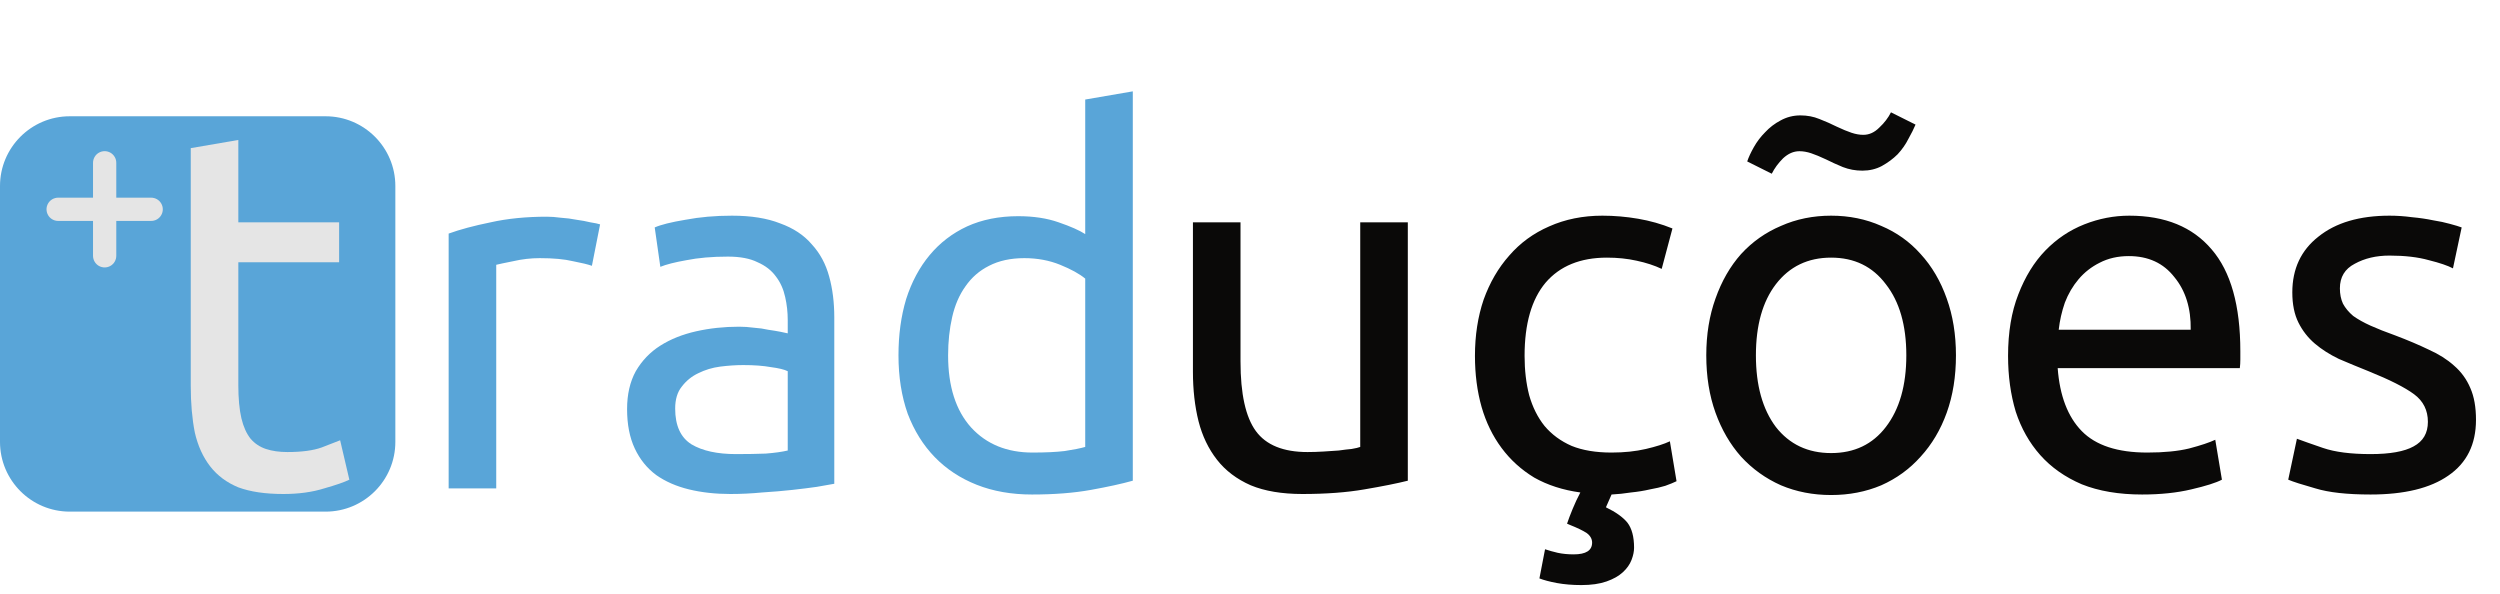
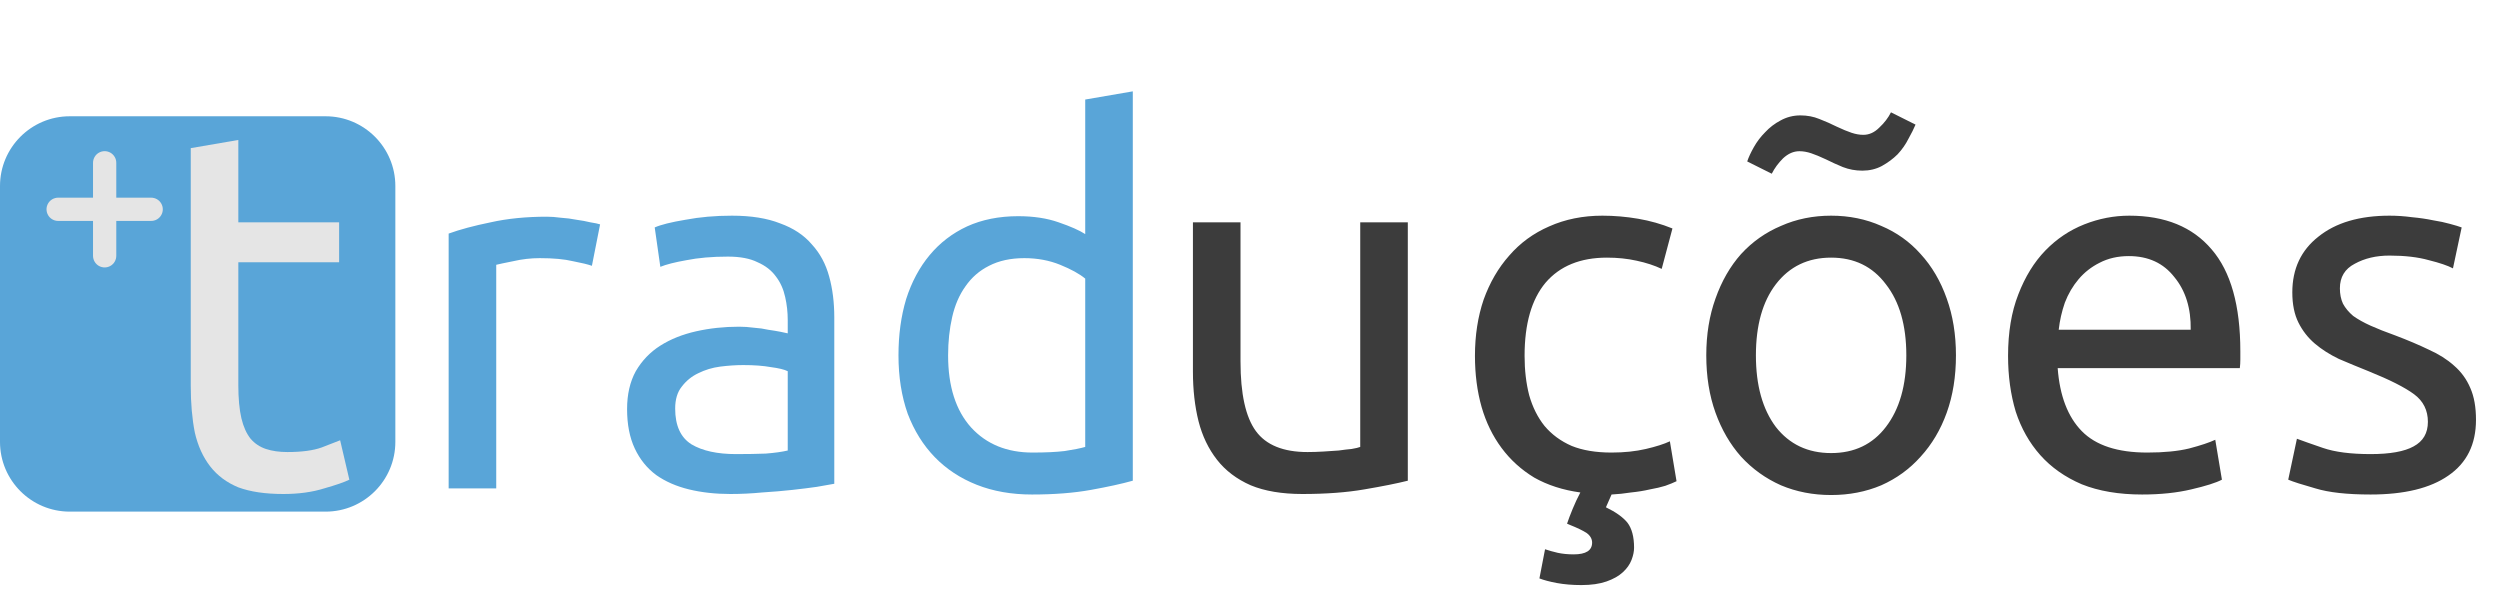
<svg xmlns="http://www.w3.org/2000/svg" width="215" height="51" viewBox="0 0 215 51" fill="none">
  <path d="M47.032 18.636C47.385 18.636 47.781 18.665 48.221 18.724C48.69 18.753 49.145 18.812 49.584 18.9C50.025 18.959 50.42 19.032 50.773 19.12C51.154 19.179 51.432 19.237 51.608 19.296L50.904 22.86C50.582 22.743 50.039 22.611 49.276 22.464C48.543 22.288 47.59 22.2 46.416 22.2C45.654 22.2 44.891 22.288 44.129 22.464C43.395 22.611 42.911 22.713 42.676 22.772V42H38.584V20.088C39.553 19.736 40.755 19.413 42.193 19.12C43.63 18.797 45.243 18.636 47.032 18.636ZM63.301 39.052C64.269 39.052 65.12 39.037 65.853 39.008C66.616 38.949 67.246 38.861 67.745 38.744V31.924C67.452 31.777 66.968 31.66 66.293 31.572C65.648 31.455 64.856 31.396 63.917 31.396C63.301 31.396 62.641 31.44 61.937 31.528C61.262 31.616 60.632 31.807 60.045 32.1C59.488 32.364 59.018 32.745 58.637 33.244C58.256 33.713 58.065 34.344 58.065 35.136C58.065 36.603 58.534 37.629 59.473 38.216C60.412 38.773 61.688 39.052 63.301 39.052ZM62.949 18.548C64.592 18.548 65.97 18.768 67.085 19.208C68.229 19.619 69.138 20.22 69.813 21.012C70.517 21.775 71.016 22.699 71.309 23.784C71.602 24.84 71.749 26.013 71.749 27.304V41.604C71.397 41.663 70.898 41.751 70.253 41.868C69.637 41.956 68.933 42.044 68.141 42.132C67.349 42.22 66.484 42.293 65.545 42.352C64.636 42.44 63.726 42.484 62.817 42.484C61.526 42.484 60.338 42.352 59.253 42.088C58.168 41.824 57.229 41.413 56.437 40.856C55.645 40.269 55.029 39.507 54.589 38.568C54.149 37.629 53.929 36.5 53.929 35.18C53.929 33.919 54.178 32.833 54.677 31.924C55.205 31.015 55.909 30.281 56.789 29.724C57.669 29.167 58.696 28.756 59.869 28.492C61.042 28.228 62.274 28.096 63.565 28.096C63.976 28.096 64.401 28.125 64.841 28.184C65.281 28.213 65.692 28.272 66.073 28.36C66.484 28.419 66.836 28.477 67.129 28.536C67.422 28.595 67.628 28.639 67.745 28.668V27.524C67.745 26.849 67.672 26.189 67.525 25.544C67.378 24.869 67.114 24.283 66.733 23.784C66.352 23.256 65.824 22.845 65.149 22.552C64.504 22.229 63.653 22.068 62.597 22.068C61.248 22.068 60.06 22.171 59.033 22.376C58.036 22.552 57.288 22.743 56.789 22.948L56.305 19.56C56.833 19.325 57.713 19.105 58.945 18.9C60.177 18.665 61.512 18.548 62.949 18.548ZM93.329 23.96C92.831 23.549 92.112 23.153 91.173 22.772C90.235 22.391 89.208 22.2 88.093 22.2C86.92 22.2 85.908 22.42 85.057 22.86C84.236 23.271 83.561 23.857 83.033 24.62C82.505 25.353 82.124 26.233 81.889 27.26C81.655 28.287 81.537 29.387 81.537 30.56C81.537 33.229 82.197 35.297 83.517 36.764C84.837 38.201 86.597 38.92 88.797 38.92C89.912 38.92 90.836 38.876 91.569 38.788C92.332 38.671 92.919 38.553 93.329 38.436V23.96ZM93.329 8.56L97.421 7.856V41.34C96.483 41.604 95.28 41.868 93.813 42.132C92.347 42.396 90.66 42.528 88.753 42.528C86.993 42.528 85.409 42.249 84.001 41.692C82.593 41.135 81.391 40.343 80.393 39.316C79.396 38.289 78.619 37.043 78.061 35.576C77.533 34.08 77.269 32.408 77.269 30.56C77.269 28.8 77.489 27.187 77.929 25.72C78.399 24.253 79.073 22.992 79.953 21.936C80.833 20.88 81.904 20.059 83.165 19.472C84.456 18.885 85.923 18.592 87.565 18.592C88.885 18.592 90.044 18.768 91.041 19.12C92.068 19.472 92.831 19.809 93.329 20.132V8.56Z" fill="#59A5D8" />
  <rect y="10" width="34" height="34" rx="6" fill="#59A5D8" />
  <path d="M20.496 19.12H29.164V22.552H20.496V33.112C20.496 34.256 20.584 35.209 20.76 35.972C20.936 36.705 21.2 37.292 21.552 37.732C21.904 38.143 22.344 38.436 22.872 38.612C23.4 38.788 24.016 38.876 24.72 38.876C25.952 38.876 26.935 38.744 27.668 38.48C28.431 38.187 28.959 37.981 29.252 37.864L30.044 41.252C29.634 41.457 28.915 41.707 27.888 42C26.862 42.323 25.688 42.484 24.368 42.484C22.814 42.484 21.523 42.293 20.496 41.912C19.499 41.501 18.692 40.9 18.076 40.108C17.46 39.316 17.02 38.348 16.756 37.204C16.522 36.031 16.404 34.681 16.404 33.156V12.74L20.496 12.036V19.12Z" fill="#E5E5E5" />
-   <path d="M121.072 41.34C120.133 41.575 118.887 41.824 117.332 42.088C115.807 42.352 114.032 42.484 112.008 42.484C110.248 42.484 108.767 42.235 107.564 41.736C106.361 41.208 105.393 40.475 104.66 39.536C103.927 38.597 103.399 37.497 103.076 36.236C102.753 34.945 102.592 33.523 102.592 31.968V19.12H106.684V31.088C106.684 33.875 107.124 35.869 108.004 37.072C108.884 38.275 110.365 38.876 112.448 38.876C112.888 38.876 113.343 38.861 113.812 38.832C114.281 38.803 114.721 38.773 115.132 38.744C115.543 38.685 115.909 38.641 116.232 38.612C116.584 38.553 116.833 38.495 116.98 38.436V19.12H121.072V41.34ZM138.594 42.528L138.11 43.628C138.96 44.039 139.576 44.479 139.958 44.948C140.339 45.447 140.53 46.165 140.53 47.104C140.53 47.427 140.456 47.779 140.31 48.16C140.163 48.541 139.914 48.893 139.562 49.216C139.21 49.539 138.74 49.803 138.154 50.008C137.567 50.213 136.848 50.316 135.998 50.316C135.235 50.316 134.531 50.257 133.886 50.14C133.27 50.023 132.771 49.891 132.39 49.744L132.874 47.236C133.226 47.353 133.592 47.456 133.974 47.544C134.384 47.632 134.839 47.676 135.338 47.676C136.394 47.676 136.922 47.339 136.922 46.664C136.922 46.341 136.76 46.063 136.438 45.828C136.115 45.623 135.66 45.403 135.074 45.168L134.766 45.036C134.883 44.684 135.044 44.259 135.25 43.76C135.455 43.261 135.675 42.792 135.91 42.352C134.414 42.147 133.094 41.721 131.95 41.076C130.835 40.401 129.896 39.551 129.134 38.524C128.371 37.497 127.799 36.324 127.418 35.004C127.036 33.655 126.846 32.188 126.846 30.604C126.846 28.844 127.095 27.231 127.594 25.764C128.122 24.297 128.855 23.036 129.794 21.98C130.732 20.895 131.876 20.059 133.226 19.472C134.604 18.856 136.13 18.548 137.802 18.548C138.828 18.548 139.855 18.636 140.882 18.812C141.908 18.988 142.891 19.267 143.83 19.648L142.906 23.124C142.29 22.831 141.571 22.596 140.75 22.42C139.958 22.244 139.107 22.156 138.198 22.156C135.91 22.156 134.15 22.875 132.918 24.312C131.715 25.749 131.114 27.847 131.114 30.604C131.114 31.836 131.246 32.965 131.51 33.992C131.803 35.019 132.243 35.899 132.83 36.632C133.446 37.365 134.223 37.937 135.162 38.348C136.1 38.729 137.244 38.92 138.594 38.92C139.679 38.92 140.662 38.817 141.542 38.612C142.422 38.407 143.111 38.187 143.61 37.952L144.182 41.384C143.947 41.501 143.624 41.633 143.214 41.78C142.832 41.897 142.392 42 141.894 42.088C141.395 42.205 140.852 42.293 140.266 42.352C139.708 42.44 139.151 42.499 138.594 42.528ZM168.212 30.56C168.212 32.379 167.948 34.021 167.42 35.488C166.892 36.955 166.144 38.216 165.176 39.272C164.237 40.328 163.108 41.149 161.788 41.736C160.468 42.293 159.031 42.572 157.476 42.572C155.921 42.572 154.484 42.293 153.164 41.736C151.844 41.149 150.7 40.328 149.732 39.272C148.793 38.216 148.06 36.955 147.532 35.488C147.004 34.021 146.74 32.379 146.74 30.56C146.74 28.771 147.004 27.143 147.532 25.676C148.06 24.18 148.793 22.904 149.732 21.848C150.7 20.792 151.844 19.985 153.164 19.428C154.484 18.841 155.921 18.548 157.476 18.548C159.031 18.548 160.468 18.841 161.788 19.428C163.108 19.985 164.237 20.792 165.176 21.848C166.144 22.904 166.892 24.18 167.42 25.676C167.948 27.143 168.212 28.771 168.212 30.56ZM163.944 30.56C163.944 27.979 163.357 25.94 162.184 24.444C161.04 22.919 159.471 22.156 157.476 22.156C155.481 22.156 153.897 22.919 152.724 24.444C151.58 25.94 151.008 27.979 151.008 30.56C151.008 33.141 151.58 35.195 152.724 36.72C153.897 38.216 155.481 38.964 157.476 38.964C159.471 38.964 161.04 38.216 162.184 36.72C163.357 35.195 163.944 33.141 163.944 30.56ZM164.736 10.716C164.589 11.068 164.384 11.479 164.12 11.948C163.885 12.417 163.577 12.857 163.196 13.268C162.815 13.649 162.36 13.987 161.832 14.28C161.333 14.544 160.776 14.676 160.16 14.676C159.573 14.676 159.016 14.573 158.488 14.368C157.989 14.163 157.505 13.943 157.036 13.708C156.537 13.473 156.112 13.297 155.76 13.18C155.408 13.063 155.071 13.004 154.748 13.004C154.249 13.004 153.78 13.209 153.34 13.62C152.929 14.031 152.607 14.471 152.372 14.94L150.26 13.884C150.377 13.532 150.568 13.121 150.832 12.652C151.096 12.183 151.419 11.757 151.8 11.376C152.181 10.965 152.621 10.628 153.12 10.364C153.648 10.071 154.22 9.924 154.836 9.924C155.423 9.924 155.965 10.027 156.464 10.232C156.992 10.437 157.491 10.657 157.96 10.892C158.459 11.127 158.884 11.303 159.236 11.42C159.588 11.537 159.925 11.596 160.248 11.596C160.747 11.596 161.201 11.391 161.612 10.98C162.052 10.569 162.389 10.129 162.624 9.66L164.736 10.716ZM172.693 30.604C172.693 28.58 172.987 26.82 173.573 25.324C174.16 23.799 174.937 22.537 175.905 21.54C176.873 20.543 177.988 19.795 179.249 19.296C180.511 18.797 181.801 18.548 183.121 18.548C186.201 18.548 188.563 19.516 190.205 21.452C191.848 23.359 192.669 26.277 192.669 30.208C192.669 30.384 192.669 30.619 192.669 30.912C192.669 31.176 192.655 31.425 192.625 31.66H176.961C177.137 34.036 177.827 35.84 179.029 37.072C180.232 38.304 182.109 38.92 184.661 38.92C186.099 38.92 187.301 38.803 188.269 38.568C189.267 38.304 190.015 38.055 190.513 37.82L191.085 41.252C190.587 41.516 189.707 41.795 188.445 42.088C187.213 42.381 185.805 42.528 184.221 42.528C182.227 42.528 180.496 42.235 179.029 41.648C177.592 41.032 176.404 40.196 175.465 39.14C174.527 38.084 173.823 36.837 173.353 35.4C172.913 33.933 172.693 32.335 172.693 30.604ZM188.401 28.36C188.431 26.512 187.961 25.001 186.993 23.828C186.055 22.625 184.749 22.024 183.077 22.024C182.139 22.024 181.303 22.215 180.569 22.596C179.865 22.948 179.264 23.417 178.765 24.004C178.267 24.591 177.871 25.265 177.577 26.028C177.313 26.791 177.137 27.568 177.049 28.36H188.401ZM203.871 39.052C205.543 39.052 206.775 38.832 207.567 38.392C208.389 37.952 208.799 37.248 208.799 36.28C208.799 35.283 208.403 34.491 207.611 33.904C206.819 33.317 205.514 32.657 203.695 31.924C202.815 31.572 201.965 31.22 201.143 30.868C200.351 30.487 199.662 30.047 199.075 29.548C198.489 29.049 198.019 28.448 197.667 27.744C197.315 27.04 197.139 26.175 197.139 25.148C197.139 23.124 197.887 21.525 199.383 20.352C200.879 19.149 202.918 18.548 205.499 18.548C206.145 18.548 206.79 18.592 207.435 18.68C208.081 18.739 208.682 18.827 209.239 18.944C209.797 19.032 210.281 19.135 210.691 19.252C211.131 19.369 211.469 19.472 211.703 19.56L210.955 23.08C210.515 22.845 209.826 22.611 208.887 22.376C207.949 22.112 206.819 21.98 205.499 21.98C204.355 21.98 203.358 22.215 202.507 22.684C201.657 23.124 201.231 23.828 201.231 24.796C201.231 25.295 201.319 25.735 201.495 26.116C201.701 26.497 201.994 26.849 202.375 27.172C202.786 27.465 203.285 27.744 203.871 28.008C204.458 28.272 205.162 28.551 205.983 28.844C207.069 29.255 208.037 29.665 208.887 30.076C209.738 30.457 210.457 30.912 211.043 31.44C211.659 31.968 212.129 32.613 212.451 33.376C212.774 34.109 212.935 35.019 212.935 36.104C212.935 38.216 212.143 39.815 210.559 40.9C209.005 41.985 206.775 42.528 203.871 42.528C201.847 42.528 200.263 42.352 199.119 42C197.975 41.677 197.198 41.428 196.787 41.252L197.535 37.732C198.005 37.908 198.753 38.172 199.779 38.524C200.806 38.876 202.17 39.052 203.871 39.052Z" fill="#0A0908" />
+   <path d="M121.072 41.34C120.133 41.575 118.887 41.824 117.332 42.088C115.807 42.352 114.032 42.484 112.008 42.484C110.248 42.484 108.767 42.235 107.564 41.736C106.361 41.208 105.393 40.475 104.66 39.536C103.927 38.597 103.399 37.497 103.076 36.236C102.753 34.945 102.592 33.523 102.592 31.968V19.12H106.684V31.088C106.684 33.875 107.124 35.869 108.004 37.072C108.884 38.275 110.365 38.876 112.448 38.876C112.888 38.876 113.343 38.861 113.812 38.832C114.281 38.803 114.721 38.773 115.132 38.744C115.543 38.685 115.909 38.641 116.232 38.612C116.584 38.553 116.833 38.495 116.98 38.436V19.12H121.072V41.34ZM138.594 42.528L138.11 43.628C138.96 44.039 139.576 44.479 139.958 44.948C140.339 45.447 140.53 46.165 140.53 47.104C140.53 47.427 140.456 47.779 140.31 48.16C140.163 48.541 139.914 48.893 139.562 49.216C139.21 49.539 138.74 49.803 138.154 50.008C137.567 50.213 136.848 50.316 135.998 50.316C135.235 50.316 134.531 50.257 133.886 50.14C133.27 50.023 132.771 49.891 132.39 49.744L132.874 47.236C133.226 47.353 133.592 47.456 133.974 47.544C134.384 47.632 134.839 47.676 135.338 47.676C136.394 47.676 136.922 47.339 136.922 46.664C136.922 46.341 136.76 46.063 136.438 45.828C136.115 45.623 135.66 45.403 135.074 45.168L134.766 45.036C134.883 44.684 135.044 44.259 135.25 43.76C135.455 43.261 135.675 42.792 135.91 42.352C134.414 42.147 133.094 41.721 131.95 41.076C130.835 40.401 129.896 39.551 129.134 38.524C128.371 37.497 127.799 36.324 127.418 35.004C127.036 33.655 126.846 32.188 126.846 30.604C126.846 28.844 127.095 27.231 127.594 25.764C128.122 24.297 128.855 23.036 129.794 21.98C130.732 20.895 131.876 20.059 133.226 19.472C134.604 18.856 136.13 18.548 137.802 18.548C138.828 18.548 139.855 18.636 140.882 18.812C141.908 18.988 142.891 19.267 143.83 19.648L142.906 23.124C142.29 22.831 141.571 22.596 140.75 22.42C139.958 22.244 139.107 22.156 138.198 22.156C135.91 22.156 134.15 22.875 132.918 24.312C131.715 25.749 131.114 27.847 131.114 30.604C131.114 31.836 131.246 32.965 131.51 33.992C131.803 35.019 132.243 35.899 132.83 36.632C133.446 37.365 134.223 37.937 135.162 38.348C136.1 38.729 137.244 38.92 138.594 38.92C139.679 38.92 140.662 38.817 141.542 38.612C142.422 38.407 143.111 38.187 143.61 37.952L144.182 41.384C143.947 41.501 143.624 41.633 143.214 41.78C142.832 41.897 142.392 42 141.894 42.088C141.395 42.205 140.852 42.293 140.266 42.352C139.708 42.44 139.151 42.499 138.594 42.528ZM168.212 30.56C168.212 32.379 167.948 34.021 167.42 35.488C166.892 36.955 166.144 38.216 165.176 39.272C164.237 40.328 163.108 41.149 161.788 41.736C160.468 42.293 159.031 42.572 157.476 42.572C155.921 42.572 154.484 42.293 153.164 41.736C151.844 41.149 150.7 40.328 149.732 39.272C148.793 38.216 148.06 36.955 147.532 35.488C147.004 34.021 146.74 32.379 146.74 30.56C146.74 28.771 147.004 27.143 147.532 25.676C148.06 24.18 148.793 22.904 149.732 21.848C150.7 20.792 151.844 19.985 153.164 19.428C154.484 18.841 155.921 18.548 157.476 18.548C159.031 18.548 160.468 18.841 161.788 19.428C163.108 19.985 164.237 20.792 165.176 21.848C166.144 22.904 166.892 24.18 167.42 25.676C167.948 27.143 168.212 28.771 168.212 30.56ZM163.944 30.56C163.944 27.979 163.357 25.94 162.184 24.444C161.04 22.919 159.471 22.156 157.476 22.156C155.481 22.156 153.897 22.919 152.724 24.444C151.58 25.94 151.008 27.979 151.008 30.56C151.008 33.141 151.58 35.195 152.724 36.72C153.897 38.216 155.481 38.964 157.476 38.964C159.471 38.964 161.04 38.216 162.184 36.72C163.357 35.195 163.944 33.141 163.944 30.56ZM164.736 10.716C164.589 11.068 164.384 11.479 164.12 11.948C163.885 12.417 163.577 12.857 163.196 13.268C162.815 13.649 162.36 13.987 161.832 14.28C161.333 14.544 160.776 14.676 160.16 14.676C159.573 14.676 159.016 14.573 158.488 14.368C157.989 14.163 157.505 13.943 157.036 13.708C156.537 13.473 156.112 13.297 155.76 13.18C155.408 13.063 155.071 13.004 154.748 13.004C154.249 13.004 153.78 13.209 153.34 13.62C152.929 14.031 152.607 14.471 152.372 14.94L150.26 13.884C150.377 13.532 150.568 13.121 150.832 12.652C151.096 12.183 151.419 11.757 151.8 11.376C152.181 10.965 152.621 10.628 153.12 10.364C153.648 10.071 154.22 9.924 154.836 9.924C155.423 9.924 155.965 10.027 156.464 10.232C156.992 10.437 157.491 10.657 157.96 10.892C158.459 11.127 158.884 11.303 159.236 11.42C159.588 11.537 159.925 11.596 160.248 11.596C160.747 11.596 161.201 11.391 161.612 10.98C162.052 10.569 162.389 10.129 162.624 9.66L164.736 10.716ZM172.693 30.604C172.693 28.58 172.987 26.82 173.573 25.324C174.16 23.799 174.937 22.537 175.905 21.54C176.873 20.543 177.988 19.795 179.249 19.296C180.511 18.797 181.801 18.548 183.121 18.548C186.201 18.548 188.563 19.516 190.205 21.452C191.848 23.359 192.669 26.277 192.669 30.208C192.669 30.384 192.669 30.619 192.669 30.912C192.669 31.176 192.655 31.425 192.625 31.66H176.961C177.137 34.036 177.827 35.84 179.029 37.072C180.232 38.304 182.109 38.92 184.661 38.92C186.099 38.92 187.301 38.803 188.269 38.568C189.267 38.304 190.015 38.055 190.513 37.82L191.085 41.252C190.587 41.516 189.707 41.795 188.445 42.088C187.213 42.381 185.805 42.528 184.221 42.528C182.227 42.528 180.496 42.235 179.029 41.648C177.592 41.032 176.404 40.196 175.465 39.14C174.527 38.084 173.823 36.837 173.353 35.4C172.913 33.933 172.693 32.335 172.693 30.604ZM188.401 28.36C188.431 26.512 187.961 25.001 186.993 23.828C186.055 22.625 184.749 22.024 183.077 22.024C182.139 22.024 181.303 22.215 180.569 22.596C179.865 22.948 179.264 23.417 178.765 24.004C178.267 24.591 177.871 25.265 177.577 26.028C177.313 26.791 177.137 27.568 177.049 28.36H188.401ZM203.871 39.052C205.543 39.052 206.775 38.832 207.567 38.392C208.389 37.952 208.799 37.248 208.799 36.28C208.799 35.283 208.403 34.491 207.611 33.904C206.819 33.317 205.514 32.657 203.695 31.924C202.815 31.572 201.965 31.22 201.143 30.868C200.351 30.487 199.662 30.047 199.075 29.548C198.489 29.049 198.019 28.448 197.667 27.744C197.315 27.04 197.139 26.175 197.139 25.148C197.139 23.124 197.887 21.525 199.383 20.352C200.879 19.149 202.918 18.548 205.499 18.548C206.145 18.548 206.79 18.592 207.435 18.68C208.081 18.739 208.682 18.827 209.239 18.944C209.797 19.032 210.281 19.135 210.691 19.252C211.131 19.369 211.469 19.472 211.703 19.56L210.955 23.08C210.515 22.845 209.826 22.611 208.887 22.376C207.949 22.112 206.819 21.98 205.499 21.98C204.355 21.98 203.358 22.215 202.507 22.684C201.657 23.124 201.231 23.828 201.231 24.796C201.231 25.295 201.319 25.735 201.495 26.116C201.701 26.497 201.994 26.849 202.375 27.172C202.786 27.465 203.285 27.744 203.871 28.008C204.458 28.272 205.162 28.551 205.983 28.844C207.069 29.255 208.037 29.665 208.887 30.076C209.738 30.457 210.457 30.912 211.043 31.44C211.659 31.968 212.129 32.613 212.451 33.376C212.774 34.109 212.935 35.019 212.935 36.104C212.935 38.216 212.143 39.815 210.559 40.9C209.005 41.985 206.775 42.528 203.871 42.528C201.847 42.528 200.263 42.352 199.119 42C197.975 41.677 197.198 41.428 196.787 41.252L197.535 37.732C198.005 37.908 198.753 38.172 199.779 38.524C200.806 38.876 202.17 39.052 203.871 39.052Z" fill="#3C3C3C" />
  <path d="M9 14V22" stroke="#E5E5E5" stroke-width="2" stroke-linecap="round" stroke-linejoin="round" />
  <path d="M5 18H13" stroke="#E5E5E5" stroke-width="2" stroke-linecap="round" stroke-linejoin="round" />
</svg>
